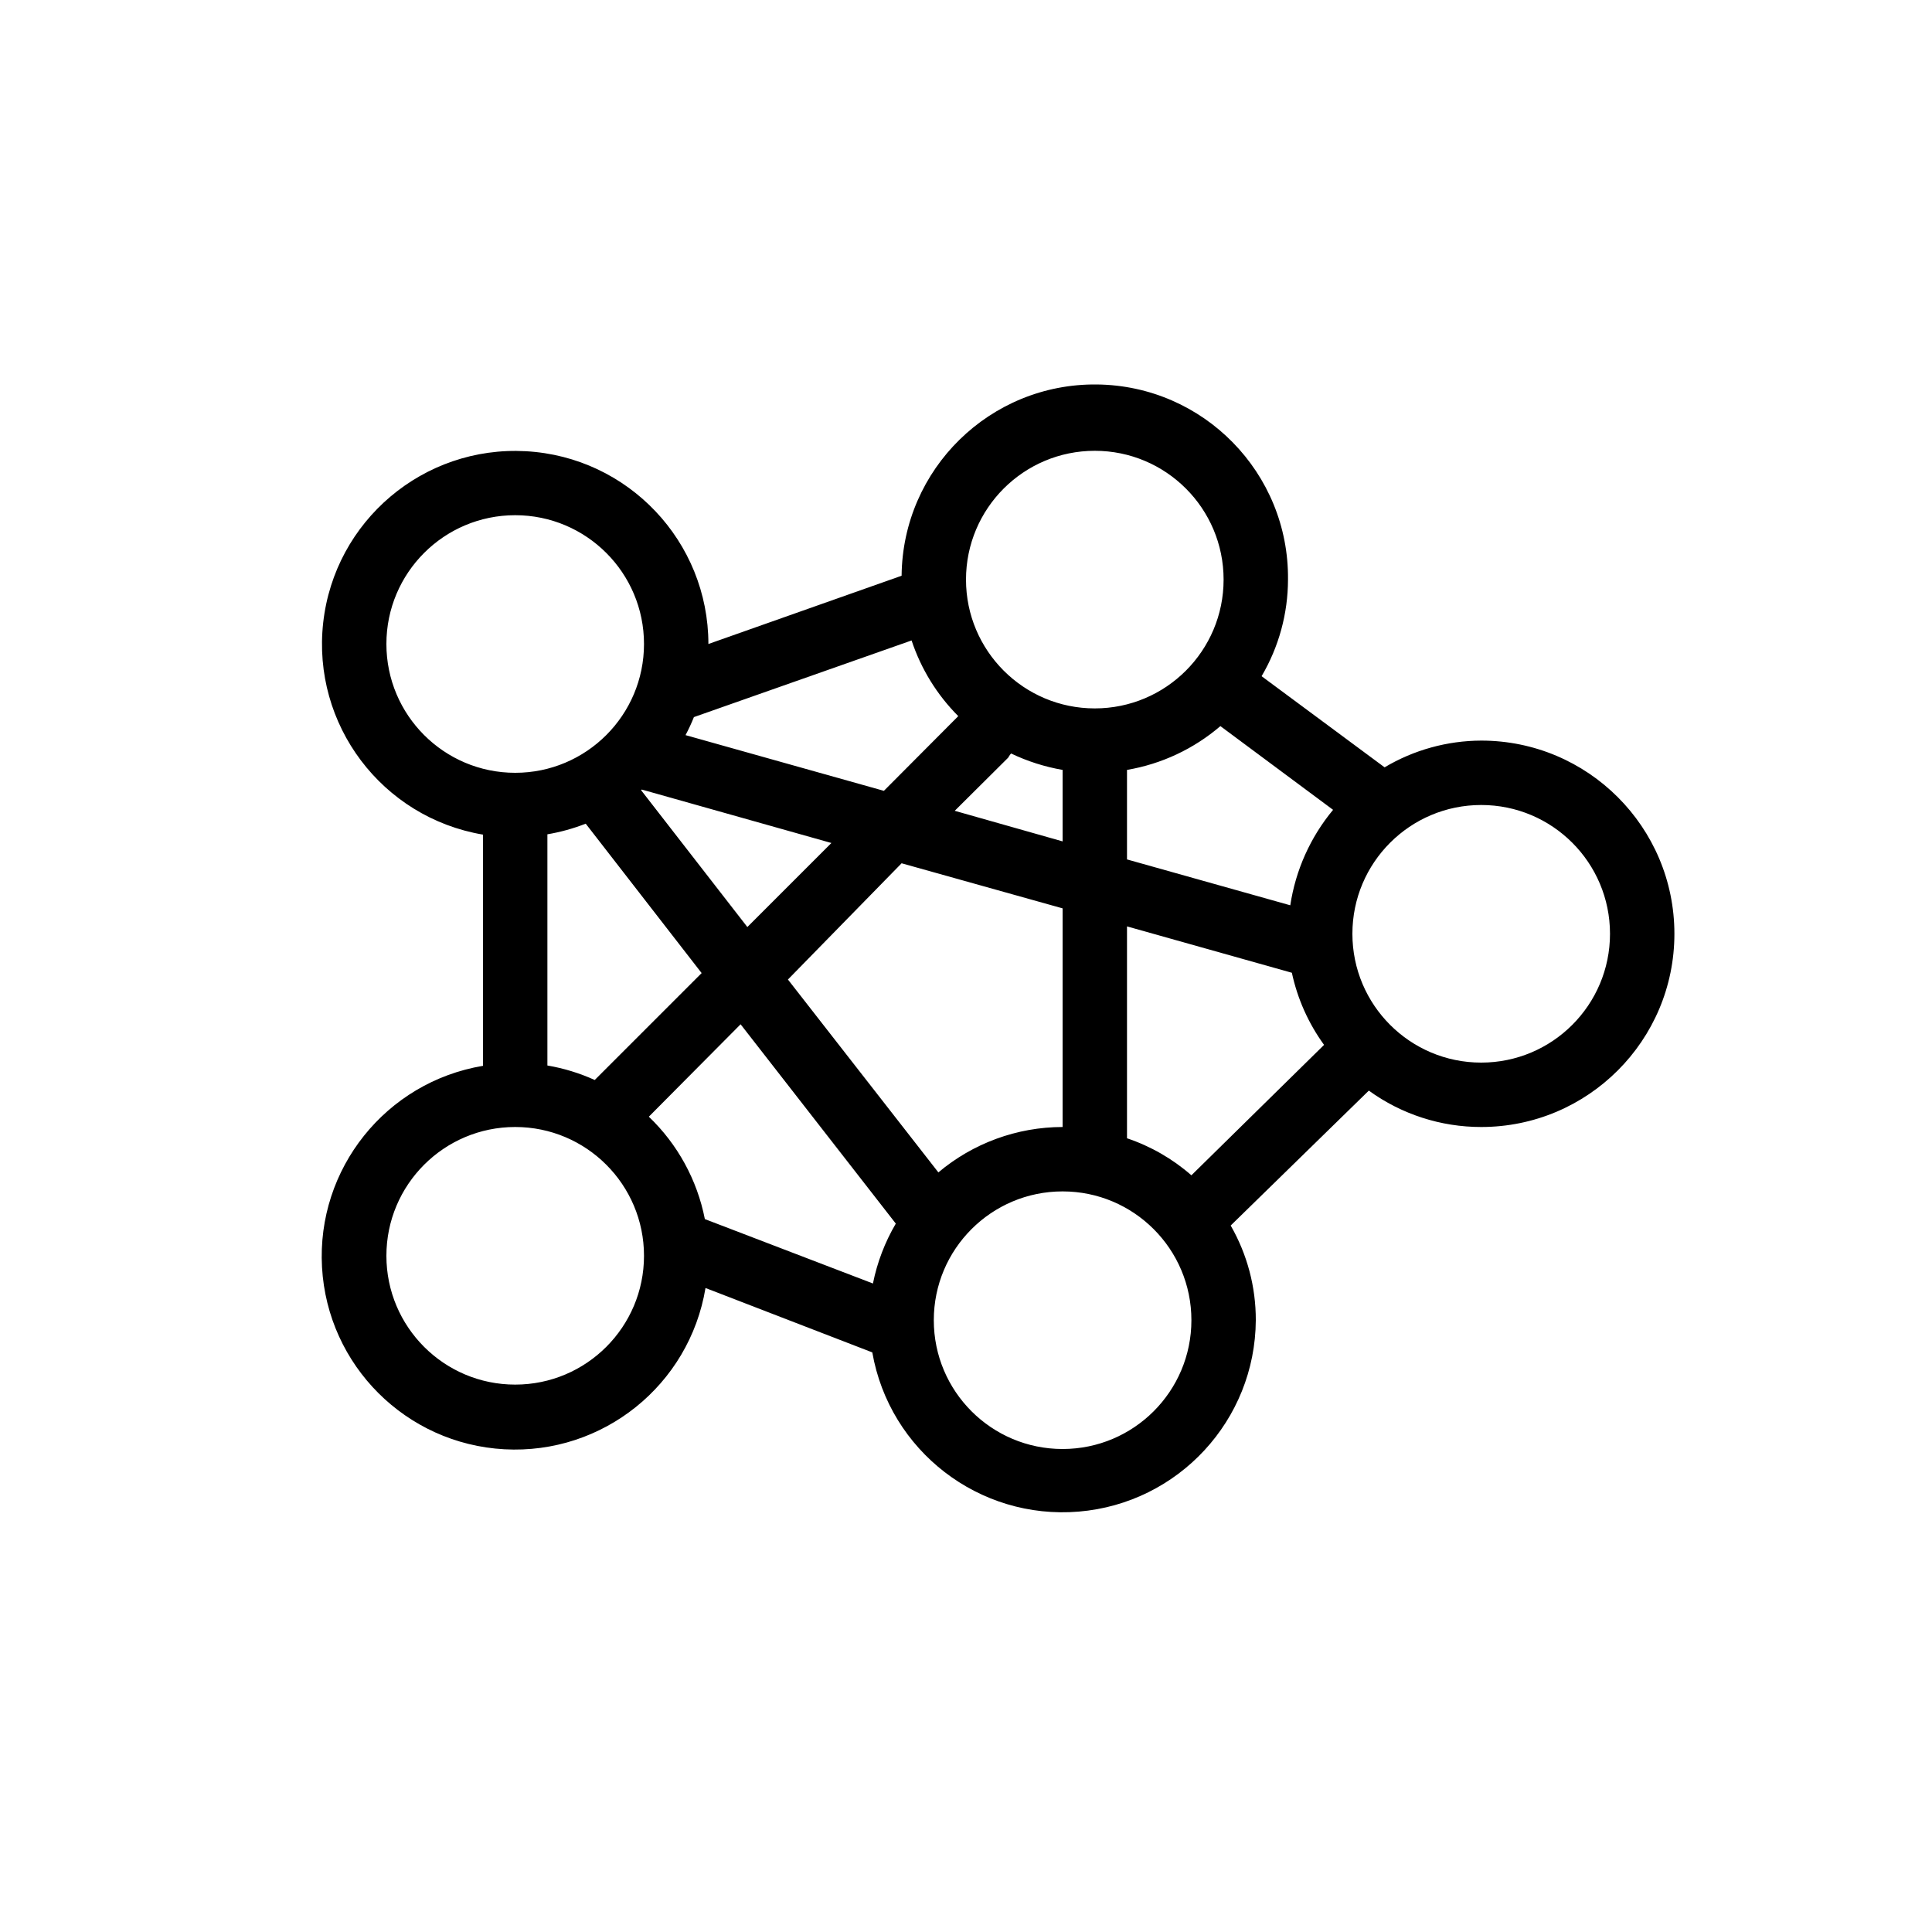
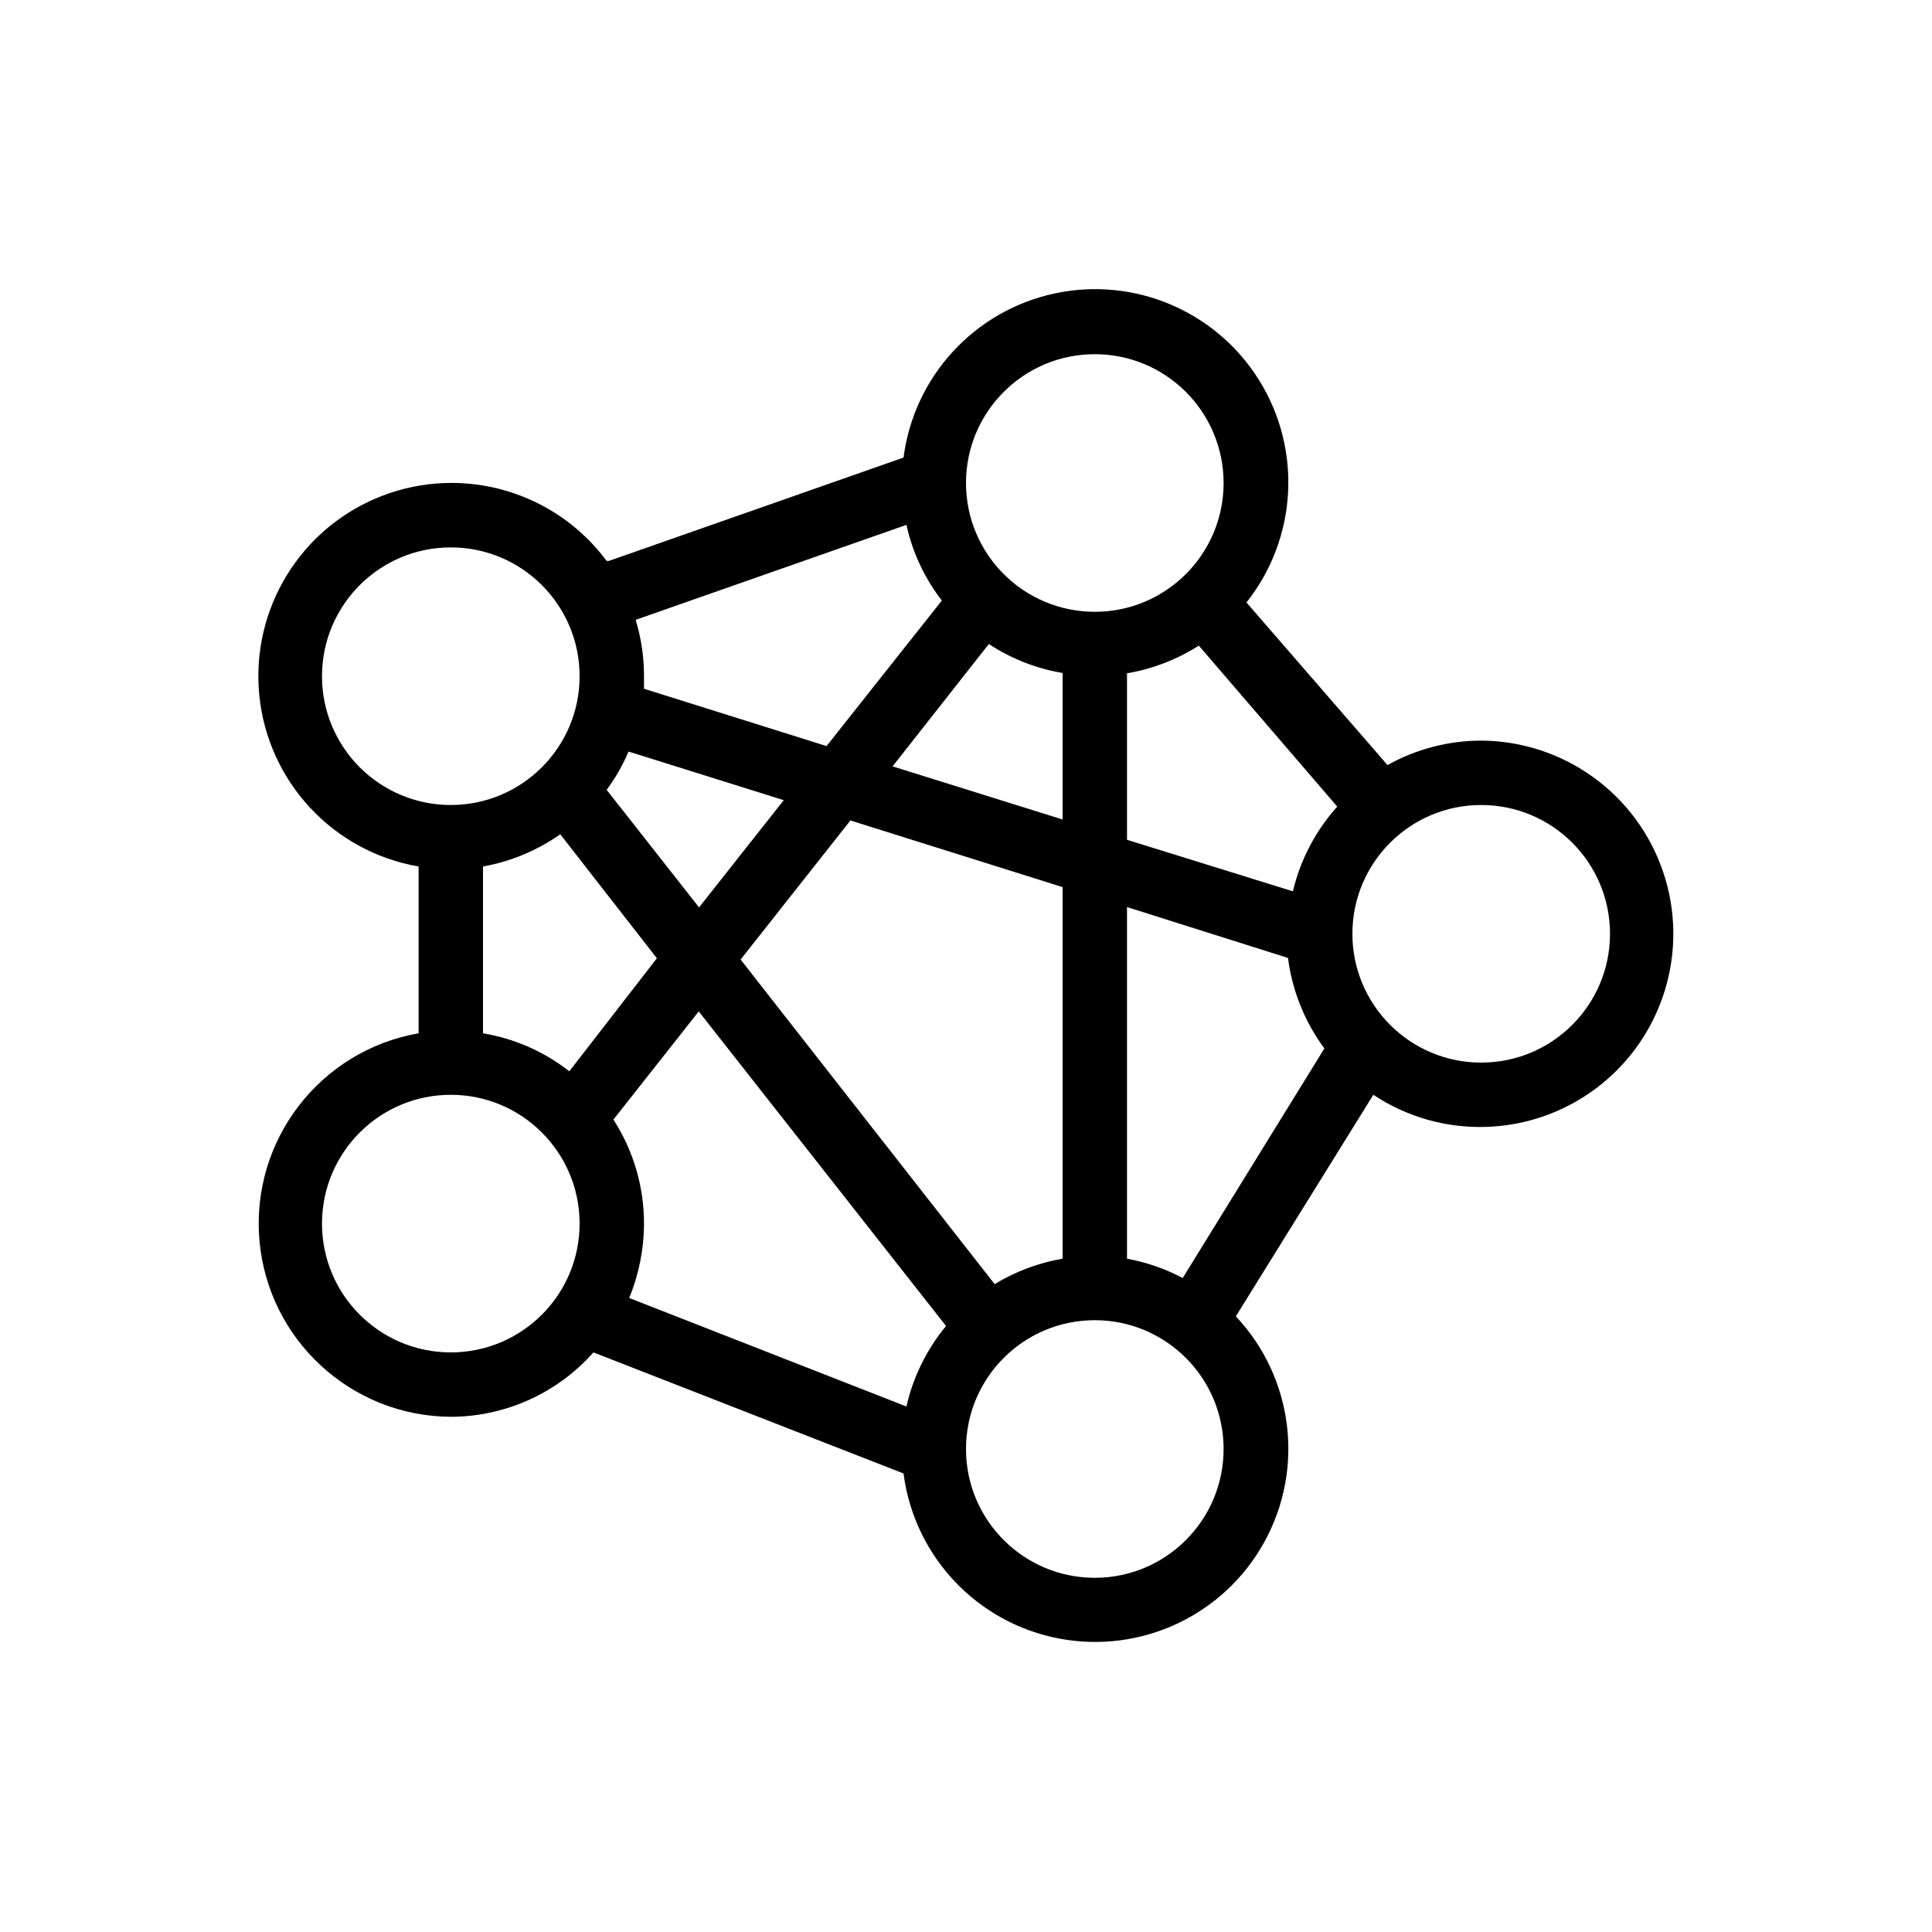
<svg xmlns="http://www.w3.org/2000/svg" id="Layer_1" data-name="Layer 1" viewBox="0 0 60 60">
-   <path d="M46,23a5.91,5.91,0,0,0-3,.83L39.18,21A5.93,5.93,0,0,0,40,18a6,6,0,0,0-12-.12L22,20a6,6,0,1,0-7,5.92v7.18A6,6,0,1,0,21.91,40L27.09,42A6,6,0,0,0,39,41a5.87,5.87,0,0,0-.78-2.94l4.29-4.19A5.94,5.94,0,0,0,46,35a6,6,0,0,0,0-12ZM35,35.35V28.77l5.12,1.44a5.94,5.94,0,0,0,1,2.24L37,36.5A5.88,5.88,0,0,0,35,35.35ZM18.19,25.58l3.6,4.64-3.32,3.32A6,6,0,0,0,17,33.09V25.91A6,6,0,0,0,18.19,25.58Zm11.57-3.34-2.31,2.32-6.16-1.73a5.69,5.69,0,0,0,.26-.56l6.76-2.38A6,6,0,0,0,29.76,22.24ZM33,23.91v2.22l-3.35-.95,1.66-1.65s.05-.09.09-.13A6.11,6.11,0,0,0,33,23.91Zm-13.07.61,5.89,1.66-2.61,2.61-3.3-4.25Zm.22,10.16L23,31.81,27.82,38a6,6,0,0,0-.71,1.86l-5.22-2A6,6,0,0,0,20.15,34.68Zm9,1.74-4.68-6L28,26.81l5,1.4V35A6,6,0,0,0,29.13,36.42Zm10.94-8.3L35,26.69V23.91a6,6,0,0,0,2.9-1.36l3.5,2.6A6.06,6.06,0,0,0,40.07,28.12ZM34,14a4,4,0,1,1-4,4A4,4,0,0,1,34,14ZM12,20a4,4,0,1,1,4,4A4,4,0,0,1,12,20Zm4,23a4,4,0,1,1,4-4A4,4,0,0,1,16,43Zm17,2a4,4,0,1,1,4-4A4,4,0,0,1,33,45ZM46,33a4,4,0,1,1,4-4A4,4,0,0,1,46,33Z" />
+   <path d="M46,23a6,6,0,0,0-2.91.76l-4.38-5.05a6,6,0,1,0-10.65-4.5l-9.15,3.21-.07,0A6,6,0,1,0,13,26.91v5.18A6,6,0,0,0,14,44a5.94,5.94,0,0,0,4.43-2l9.63,3.76a6,6,0,1,0,10.32-4.88L42.65,34A6,6,0,1,0,46,23ZM35,39.09V28.17l5,1.58a6,6,0,0,0,1.13,2.81l-4.4,7.13A6,6,0,0,0,35,39.09Zm-4.11.79L23,29.8l3.41-4.32L33,27.55V39.09A6,6,0,0,0,30.89,39.88ZM17.68,33.27A5.92,5.92,0,0,0,15,32.09V26.91a6.05,6.05,0,0,0,2.4-1l3,3.85Zm1.16-8.74a5.82,5.82,0,0,0,.68-1.19l4.82,1.51-2.63,3.33ZM30.71,20a5.94,5.94,0,0,0,2.29.9v4.55l-5.28-1.65Zm9.44,7.68L35,26.08V20.91a6,6,0,0,0,2.23-.86l4.3,5A6,6,0,0,0,40.15,27.69ZM34,11a4,4,0,1,1-4,4A4,4,0,0,1,34,11Zm-5.85,5.3a5.91,5.91,0,0,0,1.1,2.35l-3.58,4.52L20,21.39c0-.13,0-.26,0-.39a5.93,5.93,0,0,0-.26-1.75ZM10,21a4,4,0,1,1,4,4A4,4,0,0,1,10,21Zm4,21a4,4,0,1,1,4-4A4,4,0,0,1,14,42Zm5.05-7.23,2.65-3.36,7.68,9.77a6,6,0,0,0-1.23,2.5l-8.61-3.37A6.1,6.1,0,0,0,20,38,5.94,5.94,0,0,0,19.05,34.77ZM34,49a4,4,0,1,1,4-4A4,4,0,0,1,34,49ZM46,33a4,4,0,1,1,4-4A4,4,0,0,1,46,33Z" />
</svg>
